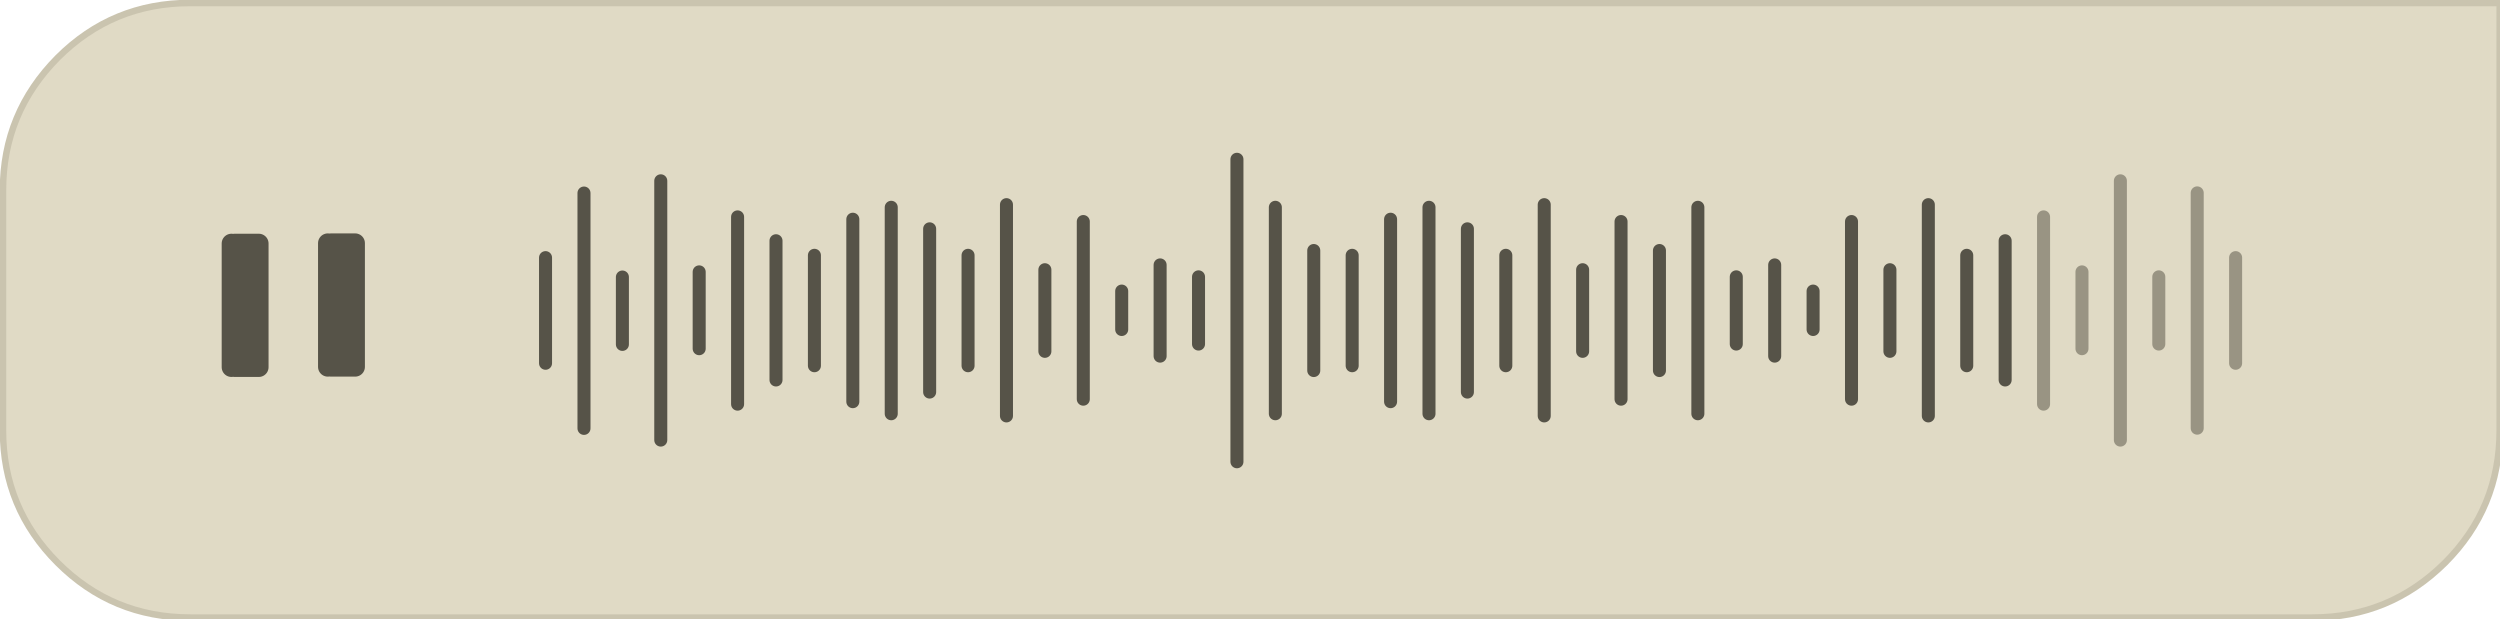
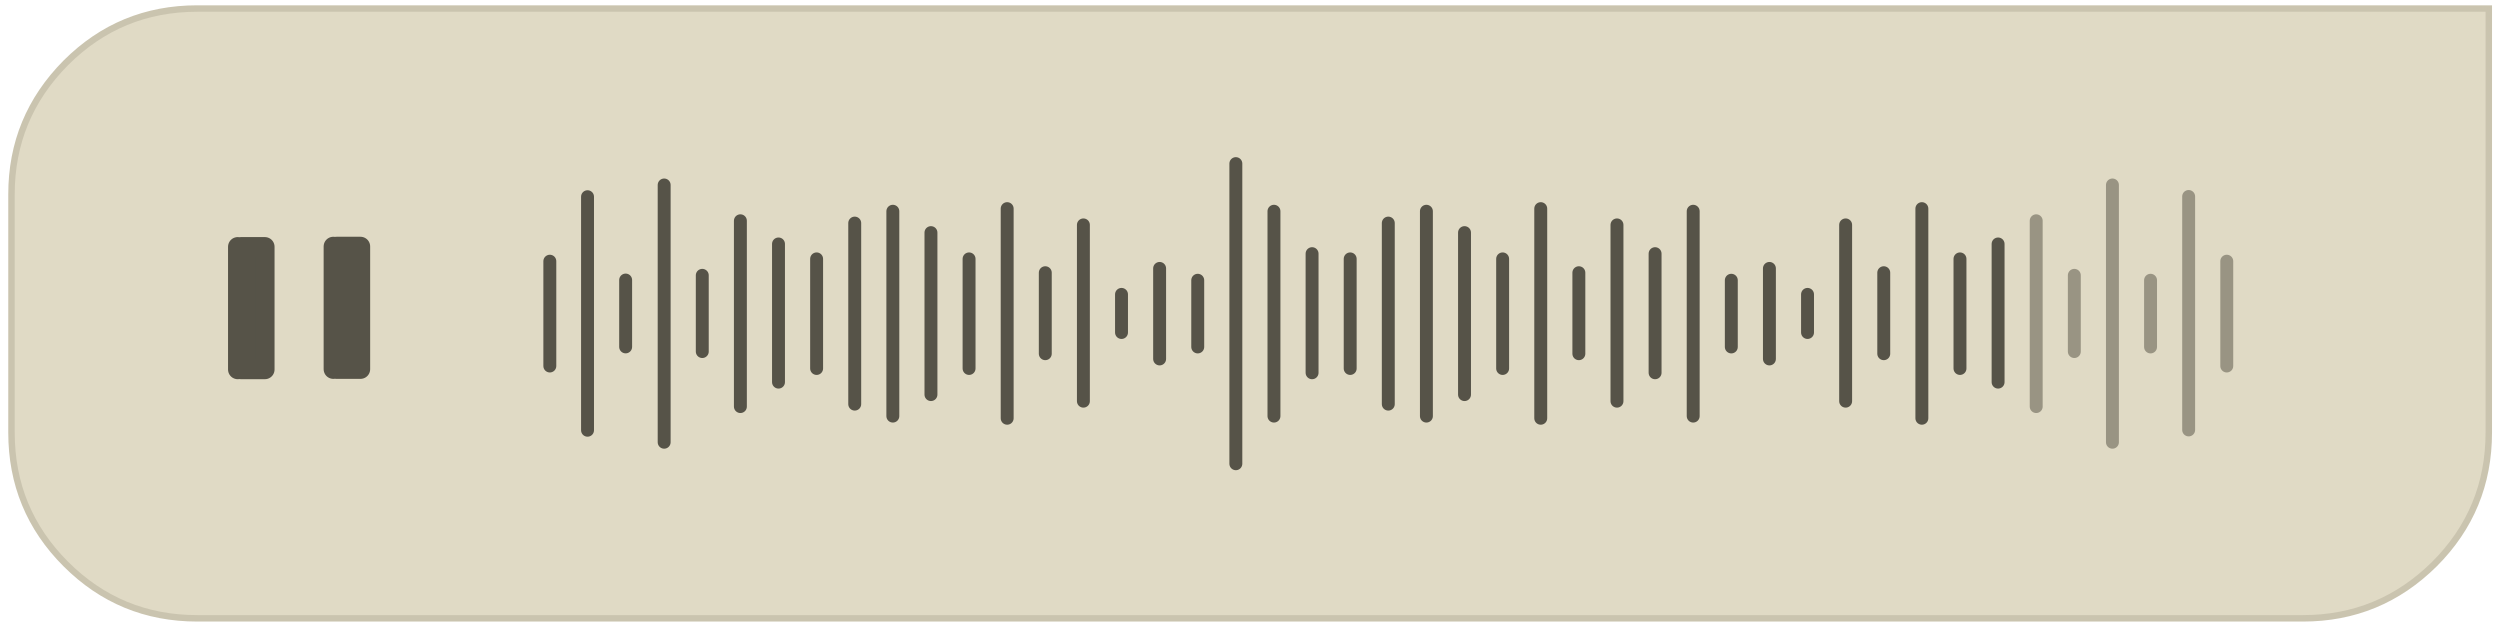
- <svg xmlns="http://www.w3.org/2000/svg" xmlns:xlink="http://www.w3.org/1999/xlink" version="1.1" preserveAspectRatio="none" x="0px" y="0px" width="384px" height="95px" viewBox="0 0 384 95">
+ <svg xmlns="http://www.w3.org/2000/svg" xmlns:xlink="http://www.w3.org/1999/xlink" version="1.1" preserveAspectRatio="none" x="0px" y="0px" width="387px" height="97px" viewBox="0 0 387 97">
  <defs>
    <g id="Layer1_0_FILL">
-       <path fill="#565348" stroke="none" d=" M 127.8 189.65 L 122.95 189.65 122.95 194.5 127.8 194.5 127.8 189.65 Z" />
+       <path fill="#565348" stroke="none" d=" M 46.3 38.15 L 41.45 38.15 41.45 43 46.3 43 46.3 38.15 Z" />
    </g>
    <g id="Layer1_1_FILL">
      <path fill="#FCF5DB" stroke="none" d=" M 260.5 45 L 260.5 0.5 20 0.5 Q 11.9 0.5 6.2 6.2 0.5 11.95 0.5 20 L 0.5 45 Q 0.5 53.1 6.2 58.8 11.9 64.5 20 64.5 L 241 64.5 Q 249.05 64.5 254.8 58.8 260.5 53.1 260.5 45 Z" />
    </g>
    <g id="Layer1_2_FILL">
      <path fill="#727272" fill-opacity="0.2" stroke="none" d=" M 458.35 238.8 Q 466.75 230.35 466.75 218.4 L 466.75 152.8 112 152.8 Q 100.05 152.8 91.65 161.2 83.25 169.7 83.25 181.55 L 83.25 218.4 Q 83.25 230.35 91.65 238.8 100.05 247.2 112 247.2 L 437.95 247.2 Q 449.85 247.2 458.35 238.8 Z" />
    </g>
    <g id="Layer0_0_FILL">
-       <path fill="#565348" stroke="none" d=" M 39.75 37.4 L 36.05 37.4 36.05 56.4 39.75 56.4 39.75 37.4 M 54.55 37.35 L 50.85 37.35 50.85 56.35 54.55 56.35 54.55 37.35 Z" />
-     </g>
-     <path id="Layer1_0_1_STROKES" stroke="#565348" stroke-width="3" stroke-linejoin="round" stroke-linecap="round" fill="none" d=" M 122.95 189.65 L 127.8 189.65 127.8 194.5 122.95 194.5 122.95 189.65 Z" />
-     <path id="Layer1_3_1_STROKES" stroke="#CAC4AF" stroke-width="1" stroke-linejoin="miter" stroke-linecap="butt" stroke-miterlimit="4" fill="none" d=" M 383.985 0.487 L 29.25 0.487 Q 17.302 0.487 8.895 8.895 0.487 17.376 0.487 29.25 L 0.487 66.125 Q 0.487 78.072 8.895 86.479 17.302 94.887 29.25 94.887 L 355.223 94.887 Q 367.096 94.887 375.578 86.479 383.985 78.072 383.985 66.125 L 383.985 0.487 Z" />
-     <path id="Layer1_4_1_STROKES" stroke="#565348" stroke-width="2" stroke-linejoin="miter" stroke-linecap="round" stroke-miterlimit="4" fill="none" d=" M 231.324 39.225 L 231.324 56.187" />
-     <path id="Layer1_5_1_STROKES" stroke="#565348" stroke-width="2" stroke-linejoin="miter" stroke-linecap="round" stroke-miterlimit="4" fill="none" d=" M 249.023 34.05 L 249.023 61.337" />
-     <path id="Layer1_6_1_STROKES" stroke="#565348" stroke-width="2" stroke-linejoin="miter" stroke-linecap="round" stroke-miterlimit="4" fill="none" d=" M 243.123 41.475 L 243.123 54.012" />
-     <path id="Layer1_7_1_STROKES" stroke="#565348" stroke-width="2" stroke-linejoin="miter" stroke-linecap="round" stroke-miterlimit="4" fill="none" d=" M 237.224 31.5 L 237.224 63.95" />
-     <path id="Layer1_8_1_STROKES" stroke="#565348" stroke-width="2" stroke-linejoin="miter" stroke-linecap="round" stroke-miterlimit="4" fill="none" d=" M 225.424 35.2 L 225.424 60.275" />
-     <path id="Layer1_9_1_STROKES" stroke="#565348" stroke-width="2" stroke-linejoin="miter" stroke-linecap="round" stroke-miterlimit="4" fill="none" d=" M 219.524 31.85 L 219.524 63.562" />
-     <path id="Layer1_10_1_STROKES" stroke="#565348" stroke-width="2" stroke-linejoin="miter" stroke-linecap="round" stroke-miterlimit="4" fill="none" d=" M 213.624 33.725 L 213.624 61.75" />
-     <path id="Layer1_11_1_STROKES" stroke="#565348" stroke-width="2" stroke-linejoin="miter" stroke-linecap="round" stroke-miterlimit="4" fill="none" d=" M 207.724 39.225 L 207.724 56.187" />
-     <path id="Layer1_12_1_STROKES" stroke="#565348" stroke-width="2" stroke-linejoin="miter" stroke-linecap="round" stroke-miterlimit="4" fill="none" d=" M 148.724 39.225 L 148.724 56.187" />
-     <path id="Layer1_13_1_STROKES" stroke="#565348" stroke-width="2" stroke-linejoin="miter" stroke-linecap="round" stroke-miterlimit="4" fill="none" d=" M 83.824 39.625 L 83.824 55.85" />
-     <path id="Layer1_14_1_STROKES" stroke="#565348" stroke-width="2" stroke-linejoin="miter" stroke-linecap="round" stroke-miterlimit="4" fill="none" d=" M 190.024 24.475 L 190.024 70.937" />
-     <path id="Layer1_15_1_STROKES" stroke="#565348" stroke-width="2" stroke-linejoin="miter" stroke-linecap="round" stroke-miterlimit="4" fill="none" d=" M 184.124 42.575 L 184.124 52.9" />
-     <path id="Layer1_16_1_STROKES" stroke="#565348" stroke-width="2" stroke-linejoin="miter" stroke-linecap="round" stroke-miterlimit="4" fill="none" d=" M 178.224 40.7 L 178.224 54.712" />
-     <path id="Layer1_17_1_STROKES" stroke="#565348" stroke-width="2" stroke-linejoin="miter" stroke-linecap="round" stroke-miterlimit="4" fill="none" d=" M 172.324 44.775 L 172.324 50.675" />
-     <path id="Layer1_18_1_STROKES" stroke="#565348" stroke-width="2" stroke-linejoin="miter" stroke-linecap="round" stroke-miterlimit="4" fill="none" d=" M 166.424 34.05 L 166.424 61.337" />
-     <path id="Layer1_19_1_STROKES" stroke="#565348" stroke-width="2" stroke-linejoin="miter" stroke-linecap="round" stroke-miterlimit="4" fill="none" d=" M 160.524 41.475 L 160.524 54.012" />
-     <path id="Layer1_20_1_STROKES" stroke="#565348" stroke-width="2" stroke-linejoin="miter" stroke-linecap="round" stroke-miterlimit="4" fill="none" d=" M 154.624 31.5 L 154.624 63.95" />
-     <path id="Layer1_21_1_STROKES" stroke="#565348" stroke-width="2" stroke-linejoin="miter" stroke-linecap="round" stroke-miterlimit="4" fill="none" d=" M 142.824 35.2 L 142.824 60.275" />
-     <path id="Layer1_22_1_STROKES" stroke="#565348" stroke-width="2" stroke-linejoin="miter" stroke-linecap="round" stroke-miterlimit="4" fill="none" d=" M 136.924 31.85 L 136.924 63.562" />
-     <path id="Layer1_23_1_STROKES" stroke="#565348" stroke-width="2" stroke-linejoin="miter" stroke-linecap="round" stroke-miterlimit="4" fill="none" d=" M 131.024 33.725 L 131.024 61.75" />
-     <path id="Layer1_24_1_STROKES" stroke="#565348" stroke-width="2" stroke-linejoin="miter" stroke-linecap="round" stroke-miterlimit="4" fill="none" d=" M 125.124 39.225 L 125.124 56.187" />
-     <path id="Layer1_25_1_STROKES" stroke="#565348" stroke-width="2" stroke-linejoin="miter" stroke-linecap="round" stroke-miterlimit="4" fill="none" d=" M 119.224 37 L 119.224 58.387" />
-     <path id="Layer1_26_1_STROKES" stroke="#565348" stroke-width="2" stroke-linejoin="miter" stroke-linecap="round" stroke-miterlimit="4" fill="none" d=" M 113.324 33.325 L 113.324 62.087" />
-     <path id="Layer1_27_1_STROKES" stroke="#565348" stroke-width="2" stroke-linejoin="miter" stroke-linecap="round" stroke-miterlimit="4" fill="none" d=" M 107.424 41.825 L 107.424 53.625" />
-     <path id="Layer1_28_1_STROKES" stroke="#565348" stroke-width="2" stroke-linejoin="miter" stroke-linecap="round" stroke-miterlimit="4" fill="none" d=" M 101.524 27.825 L 101.524 67.65" />
+       <path fill="#565348" stroke="none" d=" M 41 57.2 L 41 38.2 37.3 38.2 37.3 57.2 41 57.2 M 55.8 38.15 L 52.1 38.15 52.1 57.15 55.8 57.15 55.8 38.15 Z" />
+     </g>
+     <path id="Layer1_0_1_STROKES" stroke="#565348" stroke-width="3" stroke-linejoin="round" stroke-linecap="round" fill="none" d=" M 41.45 38.15 L 46.3 38.15 46.3 43 41.45 43 41.45 38.15 Z" />
+     <path id="Layer1_3_1_STROKES" stroke="#CAC4AF" stroke-width="1" stroke-linejoin="miter" stroke-linecap="butt" stroke-miterlimit="4" fill="none" d=" M 385.231 1.287 L 30.5 1.287 Q 18.552 1.287 10.145 9.695 1.737 18.176 1.737 30.05 L 1.737 66.924 Q 1.737 78.871 10.145 87.279 18.552 95.686 30.5 95.686 L 356.469 95.686 Q 368.343 95.686 376.824 87.279 385.231 78.871 385.231 66.924 L 385.231 1.287 Z" />
+     <path id="Layer1_4_1_STROKES" stroke="#565348" stroke-width="2" stroke-linejoin="miter" stroke-linecap="round" stroke-miterlimit="4" fill="none" d=" M 232.571 40.024 L 232.571 56.987" />
+     <path id="Layer1_5_1_STROKES" stroke="#565348" stroke-width="2" stroke-linejoin="miter" stroke-linecap="round" stroke-miterlimit="4" fill="none" d=" M 250.271 34.849 L 250.271 62.136" />
+     <path id="Layer1_6_1_STROKES" stroke="#565348" stroke-width="2" stroke-linejoin="miter" stroke-linecap="round" stroke-miterlimit="4" fill="none" d=" M 244.371 42.274 L 244.371 54.812" />
+     <path id="Layer1_7_1_STROKES" stroke="#565348" stroke-width="2" stroke-linejoin="miter" stroke-linecap="round" stroke-miterlimit="4" fill="none" d=" M 238.471 32.299 L 238.471 64.749" />
+     <path id="Layer1_8_1_STROKES" stroke="#565348" stroke-width="2" stroke-linejoin="miter" stroke-linecap="round" stroke-miterlimit="4" fill="none" d=" M 226.671 35.999 L 226.671 61.074" />
+     <path id="Layer1_9_1_STROKES" stroke="#565348" stroke-width="2" stroke-linejoin="miter" stroke-linecap="round" stroke-miterlimit="4" fill="none" d=" M 220.771 32.649 L 220.771 64.361" />
+     <path id="Layer1_10_1_STROKES" stroke="#565348" stroke-width="2" stroke-linejoin="miter" stroke-linecap="round" stroke-miterlimit="4" fill="none" d=" M 214.871 34.524 L 214.871 62.549" />
+     <path id="Layer1_11_1_STROKES" stroke="#565348" stroke-width="2" stroke-linejoin="miter" stroke-linecap="round" stroke-miterlimit="4" fill="none" d=" M 208.972 40.024 L 208.972 56.987" />
+     <path id="Layer1_12_1_STROKES" stroke="#565348" stroke-width="2" stroke-linejoin="miter" stroke-linecap="round" stroke-miterlimit="4" fill="none" d=" M 149.973 40.024 L 149.973 56.987" />
+     <path id="Layer1_13_1_STROKES" stroke="#565348" stroke-width="2" stroke-linejoin="miter" stroke-linecap="round" stroke-miterlimit="4" fill="none" d=" M 85.074 40.424 L 85.074 56.649" />
+     <path id="Layer1_14_1_STROKES" stroke="#565348" stroke-width="2" stroke-linejoin="miter" stroke-linecap="round" stroke-miterlimit="4" fill="none" d=" M 191.272 25.275 L 191.272 71.736" />
+     <path id="Layer1_15_1_STROKES" stroke="#565348" stroke-width="2" stroke-linejoin="miter" stroke-linecap="round" stroke-miterlimit="4" fill="none" d=" M 185.372 43.374 L 185.372 53.699" />
+     <path id="Layer1_16_1_STROKES" stroke="#565348" stroke-width="2" stroke-linejoin="miter" stroke-linecap="round" stroke-miterlimit="4" fill="none" d=" M 179.472 41.499 L 179.472 55.512" />
+     <path id="Layer1_17_1_STROKES" stroke="#565348" stroke-width="2" stroke-linejoin="miter" stroke-linecap="round" stroke-miterlimit="4" fill="none" d=" M 173.572 45.574 L 173.572 51.474" />
+     <path id="Layer1_18_1_STROKES" stroke="#565348" stroke-width="2" stroke-linejoin="miter" stroke-linecap="round" stroke-miterlimit="4" fill="none" d=" M 167.672 34.849 L 167.672 62.136" />
+     <path id="Layer1_19_1_STROKES" stroke="#565348" stroke-width="2" stroke-linejoin="miter" stroke-linecap="round" stroke-miterlimit="4" fill="none" d=" M 161.772 42.274 L 161.772 54.812" />
+     <path id="Layer1_20_1_STROKES" stroke="#565348" stroke-width="2" stroke-linejoin="miter" stroke-linecap="round" stroke-miterlimit="4" fill="none" d=" M 155.872 32.299 L 155.872 64.749" />
+     <path id="Layer1_21_1_STROKES" stroke="#565348" stroke-width="2" stroke-linejoin="miter" stroke-linecap="round" stroke-miterlimit="4" fill="none" d=" M 144.073 35.999 L 144.073 61.074" />
+     <path id="Layer1_22_1_STROKES" stroke="#565348" stroke-width="2" stroke-linejoin="miter" stroke-linecap="round" stroke-miterlimit="4" fill="none" d=" M 138.173 32.649 L 138.173 64.361" />
+     <path id="Layer1_23_1_STROKES" stroke="#565348" stroke-width="2" stroke-linejoin="miter" stroke-linecap="round" stroke-miterlimit="4" fill="none" d=" M 132.273 34.524 L 132.273 62.549" />
+     <path id="Layer1_24_1_STROKES" stroke="#565348" stroke-width="2" stroke-linejoin="miter" stroke-linecap="round" stroke-miterlimit="4" fill="none" d=" M 126.373 40.024 L 126.373 56.987" />
+     <path id="Layer1_25_1_STROKES" stroke="#565348" stroke-width="2" stroke-linejoin="miter" stroke-linecap="round" stroke-miterlimit="4" fill="none" d=" M 120.473 37.799 L 120.473 59.187" />
+     <path id="Layer1_26_1_STROKES" stroke="#565348" stroke-width="2" stroke-linejoin="miter" stroke-linecap="round" stroke-miterlimit="4" fill="none" d=" M 114.573 34.124 L 114.573 62.886" />
+     <path id="Layer1_27_1_STROKES" stroke="#565348" stroke-width="2" stroke-linejoin="miter" stroke-linecap="round" stroke-miterlimit="4" fill="none" d=" M 108.673 42.624 L 108.673 54.424" />
+     <path id="Layer1_28_1_STROKES" stroke="#565348" stroke-width="2" stroke-linejoin="miter" stroke-linecap="round" stroke-miterlimit="4" fill="none" d=" M 102.773 28.625 L 102.773 68.449" />
    <path id="Layer1_29_1_STROKES" stroke="#565348" stroke-width="2" stroke-linejoin="miter" stroke-linecap="round" stroke-miterlimit="4" fill="none" d=" M 178.35 194.85 L 178.35 205.2" />
    <path id="Layer1_30_1_STROKES" stroke="#565348" stroke-width="2" stroke-linejoin="miter" stroke-linecap="round" stroke-miterlimit="4" fill="none" d=" M 172.45 181.95 L 172.45 218.1" />
-     <path id="Layer1_31_1_STROKES" stroke="#999483" stroke-width="2" stroke-linejoin="miter" stroke-linecap="round" stroke-miterlimit="4" fill="none" d=" M 343.423 39.625 L 343.423 55.85" />
-     <path id="Layer1_32_1_STROKES" stroke="#565348" stroke-width="2" stroke-linejoin="miter" stroke-linecap="round" stroke-miterlimit="4" fill="none" d=" M 308.023 37 L 308.023 58.387" />
-     <path id="Layer1_33_1_STROKES" stroke="#999483" stroke-width="2" stroke-linejoin="miter" stroke-linecap="round" stroke-miterlimit="4" fill="none" d=" M 313.923 33.325 L 313.923 62.087" />
-     <path id="Layer1_34_1_STROKES" stroke="#999483" stroke-width="2" stroke-linejoin="miter" stroke-linecap="round" stroke-miterlimit="4" fill="none" d=" M 319.823 41.825 L 319.823 53.625" />
-     <path id="Layer1_35_1_STROKES" stroke="#999483" stroke-width="2" stroke-linejoin="miter" stroke-linecap="round" stroke-miterlimit="4" fill="none" d=" M 325.723 27.825 L 325.723 67.65" />
-     <path id="Layer1_36_1_STROKES" stroke="#999483" stroke-width="2" stroke-linejoin="miter" stroke-linecap="round" stroke-miterlimit="4" fill="none" d=" M 331.623 42.575 L 331.623 52.9" />
-     <path id="Layer1_37_1_STROKES" stroke="#999483" stroke-width="2" stroke-linejoin="miter" stroke-linecap="round" stroke-miterlimit="4" fill="none" d=" M 337.523 29.675 L 337.523 65.812" />
-     <path id="Layer1_38_1_STROKES" stroke="#565348" stroke-width="2" stroke-linejoin="miter" stroke-linecap="round" stroke-miterlimit="4" fill="none" d=" M 201.824 38.525 L 201.824 56.962" />
-     <path id="Layer1_39_1_STROKES" stroke="#565348" stroke-width="2" stroke-linejoin="miter" stroke-linecap="round" stroke-miterlimit="4" fill="none" d=" M 195.924 31.85 L 195.924 63.562" />
-     <path id="Layer1_40_1_STROKES" stroke="#565348" stroke-width="2" stroke-linejoin="miter" stroke-linecap="round" stroke-miterlimit="4" fill="none" d=" M 302.123 39.225 L 302.123 56.187" />
-     <path id="Layer1_41_1_STROKES" stroke="#565348" stroke-width="2" stroke-linejoin="miter" stroke-linecap="round" stroke-miterlimit="4" fill="none" d=" M 266.723 42.575 L 266.723 52.9" />
-     <path id="Layer1_42_1_STROKES" stroke="#565348" stroke-width="2" stroke-linejoin="miter" stroke-linecap="round" stroke-miterlimit="4" fill="none" d=" M 272.623 40.7 L 272.623 54.712" />
-     <path id="Layer1_43_1_STROKES" stroke="#565348" stroke-width="2" stroke-linejoin="miter" stroke-linecap="round" stroke-miterlimit="4" fill="none" d=" M 278.523 44.775 L 278.523 50.675" />
-     <path id="Layer1_44_1_STROKES" stroke="#565348" stroke-width="2" stroke-linejoin="miter" stroke-linecap="round" stroke-miterlimit="4" fill="none" d=" M 284.423 34.05 L 284.423 61.337" />
-     <path id="Layer1_45_1_STROKES" stroke="#565348" stroke-width="2" stroke-linejoin="miter" stroke-linecap="round" stroke-miterlimit="4" fill="none" d=" M 290.323 41.475 L 290.323 54.012" />
-     <path id="Layer1_46_1_STROKES" stroke="#565348" stroke-width="2" stroke-linejoin="miter" stroke-linecap="round" stroke-miterlimit="4" fill="none" d=" M 296.223 31.5 L 296.223 63.95" />
-     <path id="Layer1_47_1_STROKES" stroke="#565348" stroke-width="2" stroke-linejoin="miter" stroke-linecap="round" stroke-miterlimit="4" fill="none" d=" M 254.923 38.525 L 254.923 56.962" />
-     <path id="Layer1_48_1_STROKES" stroke="#565348" stroke-width="2" stroke-linejoin="miter" stroke-linecap="round" stroke-miterlimit="4" fill="none" d=" M 260.823 31.85 L 260.823 63.562" />
-     <path id="Layer0_0_1_STROKES" stroke="#565348" stroke-width="3" stroke-linejoin="round" stroke-linecap="round" fill="none" d=" M 50.85 37.35 L 54.55 37.35 54.55 56.35 50.85 56.35 M 36.05 37.4 L 39.75 37.4 39.75 56.4 36.05 56.4 M 50.35 56.35 L 50.35 37.35 M 35.55 56.4 L 35.55 37.4" />
+     <path id="Layer1_31_1_STROKES" stroke="#999483" stroke-width="2" stroke-linejoin="miter" stroke-linecap="round" stroke-miterlimit="4" fill="none" d=" M 344.669 40.424 L 344.669 56.649" />
+     <path id="Layer1_32_1_STROKES" stroke="#565348" stroke-width="2" stroke-linejoin="miter" stroke-linecap="round" stroke-miterlimit="4" fill="none" d=" M 309.27 37.799 L 309.27 59.187" />
+     <path id="Layer1_33_1_STROKES" stroke="#999483" stroke-width="2" stroke-linejoin="miter" stroke-linecap="round" stroke-miterlimit="4" fill="none" d=" M 315.17 34.124 L 315.17 62.886" />
+     <path id="Layer1_34_1_STROKES" stroke="#999483" stroke-width="2" stroke-linejoin="miter" stroke-linecap="round" stroke-miterlimit="4" fill="none" d=" M 321.07 42.624 L 321.07 54.424" />
+     <path id="Layer1_35_1_STROKES" stroke="#999483" stroke-width="2" stroke-linejoin="miter" stroke-linecap="round" stroke-miterlimit="4" fill="none" d=" M 326.97 28.625 L 326.97 68.449" />
+     <path id="Layer1_36_1_STROKES" stroke="#999483" stroke-width="2" stroke-linejoin="miter" stroke-linecap="round" stroke-miterlimit="4" fill="none" d=" M 332.87 43.374 L 332.87 53.699" />
+     <path id="Layer1_37_1_STROKES" stroke="#999483" stroke-width="2" stroke-linejoin="miter" stroke-linecap="round" stroke-miterlimit="4" fill="none" d=" M 338.769 30.474 L 338.769 66.611" />
+     <path id="Layer1_38_1_STROKES" stroke="#565348" stroke-width="2" stroke-linejoin="miter" stroke-linecap="round" stroke-miterlimit="4" fill="none" d=" M 203.072 39.324 L 203.072 57.762" />
+     <path id="Layer1_39_1_STROKES" stroke="#565348" stroke-width="2" stroke-linejoin="miter" stroke-linecap="round" stroke-miterlimit="4" fill="none" d=" M 197.172 32.649 L 197.172 64.361" />
+     <path id="Layer1_40_1_STROKES" stroke="#565348" stroke-width="2" stroke-linejoin="miter" stroke-linecap="round" stroke-miterlimit="4" fill="none" d=" M 303.37 40.024 L 303.37 56.987" />
+     <path id="Layer1_41_1_STROKES" stroke="#565348" stroke-width="2" stroke-linejoin="miter" stroke-linecap="round" stroke-miterlimit="4" fill="none" d=" M 267.971 43.374 L 267.971 53.699" />
+     <path id="Layer1_42_1_STROKES" stroke="#565348" stroke-width="2" stroke-linejoin="miter" stroke-linecap="round" stroke-miterlimit="4" fill="none" d=" M 273.87 41.499 L 273.87 55.512" />
+     <path id="Layer1_43_1_STROKES" stroke="#565348" stroke-width="2" stroke-linejoin="miter" stroke-linecap="round" stroke-miterlimit="4" fill="none" d=" M 279.77 45.574 L 279.77 51.474" />
+     <path id="Layer1_44_1_STROKES" stroke="#565348" stroke-width="2" stroke-linejoin="miter" stroke-linecap="round" stroke-miterlimit="4" fill="none" d=" M 285.67 34.849 L 285.67 62.136" />
+     <path id="Layer1_45_1_STROKES" stroke="#565348" stroke-width="2" stroke-linejoin="miter" stroke-linecap="round" stroke-miterlimit="4" fill="none" d=" M 291.57 42.274 L 291.57 54.812" />
+     <path id="Layer1_46_1_STROKES" stroke="#565348" stroke-width="2" stroke-linejoin="miter" stroke-linecap="round" stroke-miterlimit="4" fill="none" d=" M 297.47 32.299 L 297.47 64.749" />
+     <path id="Layer1_47_1_STROKES" stroke="#565348" stroke-width="2" stroke-linejoin="miter" stroke-linecap="round" stroke-miterlimit="4" fill="none" d=" M 256.171 39.324 L 256.171 57.762" />
+     <path id="Layer1_48_1_STROKES" stroke="#565348" stroke-width="2" stroke-linejoin="miter" stroke-linecap="round" stroke-miterlimit="4" fill="none" d=" M 262.071 32.649 L 262.071 64.361" />
+     <path id="Layer0_0_1_STROKES" stroke="#565348" stroke-width="3" stroke-linejoin="round" stroke-linecap="round" fill="none" d=" M 52.1 38.15 L 55.8 38.15 55.8 57.15 52.1 57.15 M 37.3 38.2 L 41 38.2 41 57.2 37.3 57.2 M 51.6 57.15 L 51.6 38.15 M 36.8 57.2 L 36.8 38.2" />
  </defs>
-   <g transform="matrix( 1, 0, 0, 1, -82.75,-152.3) ">
+   <g transform="matrix( 1, 0, 0, 1, 0,0) ">
    <use xlink:href="#Layer1_0_FILL" />
    <use xlink:href="#Layer1_0_1_STROKES" />
  </g>
-   <g transform="matrix( 1.474991, 0, 0, 1.474991, -0.25,-0.25) ">
+   <g transform="matrix( 1.474976, 0, 0, 1.474976, 1,0.55) ">
    <use xlink:href="#Layer1_1_FILL" />
  </g>
-   <g transform="matrix( 1, 0, 0, 1, -82.75,-152.3) ">
+   <g transform="matrix( 1, 0, 0, 1, -81.5,-151.5) ">
    <use xlink:href="#Layer1_2_FILL" />
  </g>
-   <g transform="matrix( 1.474991, 0, 0, 1.474991, -0.25,-0.25) ">
-     <use xlink:href="#Layer1_3_1_STROKES" transform="matrix( 0.6779633, 0, 0, 0.6779633, 0.15,0.15) " />
-   </g>
-   <g transform="matrix( 1.474991, 0, 0, 1.474991, -0.25,-0.6) ">
-     <use xlink:href="#Layer1_4_1_STROKES" transform="matrix( 0.6779633, 0, 0, 0.6779633, 0.15,0.4) " />
-   </g>
-   <g transform="matrix( 1.474991, 0, 0, 1.474991, -0.25,-1.35) ">
-     <use xlink:href="#Layer1_5_1_STROKES" transform="matrix( 0.6779633, 0, 0, 0.6779633, 0.15,0.9) " />
-   </g>
-   <g transform="matrix( 1.474991, 0, 0, 1.474991, -0.25,-1.3) ">
-     <use xlink:href="#Layer1_6_1_STROKES" transform="matrix( 0.6779633, 0, 0, 0.6779633, 0.15,0.85) " />
-   </g>
-   <g transform="matrix( 1.474991, 0, 0, 1.474991, -0.25,-0.95) ">
-     <use xlink:href="#Layer1_7_1_STROKES" transform="matrix( 0.6779633, 0, 0, 0.6779633, 0.15,0.6) " />
-   </g>
-   <g transform="matrix( 1.474991, 0, 0, 1.474991, -0.25,-0.2) ">
-     <use xlink:href="#Layer1_8_1_STROKES" transform="matrix( 0.6779633, 0, 0, 0.6779633, 0.15,0.1) " />
-   </g>
-   <g transform="matrix( 1.474991, 0, 0, 1.474991, -0.25,-0.6) ">
-     <use xlink:href="#Layer1_9_1_STROKES" transform="matrix( 0.6779633, 0, 0, 0.6779633, 0.15,0.4) " />
-   </g>
-   <g transform="matrix( 1.474991, 0, 0, 1.474991, -0.25,-0.2) ">
-     <use xlink:href="#Layer1_10_1_STROKES" transform="matrix( 0.6779633, 0, 0, 0.6779633, 0.15,0.1) " />
-   </g>
-   <g transform="matrix( 1.474991, 0, 0, 1.474991, -0.25,-0.6) ">
-     <use xlink:href="#Layer1_11_1_STROKES" transform="matrix( 0.6779633, 0, 0, 0.6779633, 0.15,0.4) " />
-   </g>
-   <g transform="matrix( 1.474991, 0, 0, 1.474991, -0.25,-0.6) ">
-     <use xlink:href="#Layer1_12_1_STROKES" transform="matrix( 0.6779633, 0, 0, 0.6779633, 0.15,0.4) " />
-   </g>
-   <g transform="matrix( 1.474991, 0, 0, 1.474991, -0.25,-0.2) ">
-     <use xlink:href="#Layer1_13_1_STROKES" transform="matrix( 0.6779633, 0, 0, 0.6779633, 0.15,0.1) " />
-   </g>
-   <g transform="matrix( 1.474991, 0, 0, 1.474991, -0.25,-0.6) ">
-     <use xlink:href="#Layer1_14_1_STROKES" transform="matrix( 0.6779633, 0, 0, 0.6779633, 0.15,0.4) " />
-   </g>
-   <g transform="matrix( 1.474991, 0, 0, 1.474991, -0.25,-0.2) ">
-     <use xlink:href="#Layer1_15_1_STROKES" transform="matrix( 0.6779633, 0, 0, 0.6779633, 0.15,0.1) " />
-   </g>
-   <g transform="matrix( 1.474991, 0, 0, 1.474991, -0.25,-0.6) ">
-     <use xlink:href="#Layer1_16_1_STROKES" transform="matrix( 0.6779633, 0, 0, 0.6779633, 0.15,0.4) " />
-   </g>
-   <g transform="matrix( 1.474991, 0, 0, 1.474991, -0.25,-0.95) ">
-     <use xlink:href="#Layer1_17_1_STROKES" transform="matrix( 0.6779633, 0, 0, 0.6779633, 0.15,0.6) " />
-   </g>
-   <g transform="matrix( 1.474991, 0, 0, 1.474991, -0.25,-1.35) ">
-     <use xlink:href="#Layer1_18_1_STROKES" transform="matrix( 0.6779633, 0, 0, 0.6779633, 0.15,0.9) " />
-   </g>
-   <g transform="matrix( 1.474991, 0, 0, 1.474991, -0.25,-1.3) ">
-     <use xlink:href="#Layer1_19_1_STROKES" transform="matrix( 0.6779633, 0, 0, 0.6779633, 0.15,0.85) " />
-   </g>
-   <g transform="matrix( 1.474991, 0, 0, 1.474991, -0.25,-0.95) ">
-     <use xlink:href="#Layer1_20_1_STROKES" transform="matrix( 0.6779633, 0, 0, 0.6779633, 0.15,0.6) " />
-   </g>
-   <g transform="matrix( 1.474991, 0, 0, 1.474991, -0.25,-0.2) ">
-     <use xlink:href="#Layer1_21_1_STROKES" transform="matrix( 0.6779633, 0, 0, 0.6779633, 0.15,0.1) " />
-   </g>
-   <g transform="matrix( 1.474991, 0, 0, 1.474991, -0.25,-0.6) ">
-     <use xlink:href="#Layer1_22_1_STROKES" transform="matrix( 0.6779633, 0, 0, 0.6779633, 0.15,0.4) " />
-   </g>
-   <g transform="matrix( 1.474991, 0, 0, 1.474991, -0.25,-0.2) ">
-     <use xlink:href="#Layer1_23_1_STROKES" transform="matrix( 0.6779633, 0, 0, 0.6779633, 0.15,0.1) " />
-   </g>
-   <g transform="matrix( 1.474991, 0, 0, 1.474991, -0.25,-0.6) ">
-     <use xlink:href="#Layer1_24_1_STROKES" transform="matrix( 0.6779633, 0, 0, 0.6779633, 0.15,0.4) " />
-   </g>
-   <g transform="matrix( 1.474991, 0, 0, 1.474991, -0.25,-1.35) ">
-     <use xlink:href="#Layer1_25_1_STROKES" transform="matrix( 0.6779633, 0, 0, 0.6779633, 0.15,0.9) " />
-   </g>
-   <g transform="matrix( 1.474991, 0, 0, 1.474991, -0.25,-0.6) ">
-     <use xlink:href="#Layer1_26_1_STROKES" transform="matrix( 0.6779633, 0, 0, 0.6779633, 0.15,0.4) " />
-   </g>
-   <g transform="matrix( 1.474991, 0, 0, 1.474991, -0.25,-0.95) ">
-     <use xlink:href="#Layer1_27_1_STROKES" transform="matrix( 0.6779633, 0, 0, 0.6779633, 0.15,0.6) " />
-   </g>
-   <g transform="matrix( 1.474991, 0, 0, 1.474991, -0.25,-0.2) ">
-     <use xlink:href="#Layer1_28_1_STROKES" transform="matrix( 0.6779633, 0, 0, 0.6779633, 0.15,0.1) " />
-   </g>
-   <g transform="matrix( 1, 0, 0, 1, -82.75,-152.3) ">
+   <g transform="matrix( 1.474976, 0, 0, 1.474976, 1,0.55) ">
+     <use xlink:href="#Layer1_3_1_STROKES" transform="matrix( 0.6779633, 0, 0, 0.6779633, -0.65,-0.35) " />
+   </g>
+   <g transform="matrix( 1.474976, 0, 0, 1.474976, 1,0.2) ">
+     <use xlink:href="#Layer1_4_1_STROKES" transform="matrix( 0.6779633, 0, 0, 0.6779633, -0.65,-0.1) " />
+   </g>
+   <g transform="matrix( 1.474976, 0, 0, 1.474976, 1,-0.55) ">
+     <use xlink:href="#Layer1_5_1_STROKES" transform="matrix( 0.6779633, 0, 0, 0.6779633, -0.65,0.35) " />
+   </g>
+   <g transform="matrix( 1.474976, 0, 0, 1.474976, 1,-0.5) ">
+     <use xlink:href="#Layer1_6_1_STROKES" transform="matrix( 0.6779633, 0, 0, 0.6779633, -0.65,0.3) " />
+   </g>
+   <g transform="matrix( 1.474976, 0, 0, 1.474976, 1,-0.15) ">
+     <use xlink:href="#Layer1_7_1_STROKES" transform="matrix( 0.6779633, 0, 0, 0.6779633, -0.65,0.1) " />
+   </g>
+   <g transform="matrix( 1.474976, 0, 0, 1.474976, 1,0.6) ">
+     <use xlink:href="#Layer1_8_1_STROKES" transform="matrix( 0.6779633, 0, 0, 0.6779633, -0.65,-0.4) " />
+   </g>
+   <g transform="matrix( 1.474976, 0, 0, 1.474976, 1,0.2) ">
+     <use xlink:href="#Layer1_9_1_STROKES" transform="matrix( 0.6779633, 0, 0, 0.6779633, -0.65,-0.1) " />
+   </g>
+   <g transform="matrix( 1.474976, 0, 0, 1.474976, 1,0.6) ">
+     <use xlink:href="#Layer1_10_1_STROKES" transform="matrix( 0.6779633, 0, 0, 0.6779633, -0.65,-0.4) " />
+   </g>
+   <g transform="matrix( 1.474976, 0, 0, 1.474976, 1,0.2) ">
+     <use xlink:href="#Layer1_11_1_STROKES" transform="matrix( 0.6779633, 0, 0, 0.6779633, -0.65,-0.1) " />
+   </g>
+   <g transform="matrix( 1.474976, 0, 0, 1.474976, 1,0.2) ">
+     <use xlink:href="#Layer1_12_1_STROKES" transform="matrix( 0.6779633, 0, 0, 0.6779633, -0.65,-0.1) " />
+   </g>
+   <g transform="matrix( 1.474976, 0, 0, 1.474976, 1,0.6) ">
+     <use xlink:href="#Layer1_13_1_STROKES" transform="matrix( 0.6779633, 0, 0, 0.6779633, -0.65,-0.4) " />
+   </g>
+   <g transform="matrix( 1.474976, 0, 0, 1.474976, 1,0.2) ">
+     <use xlink:href="#Layer1_14_1_STROKES" transform="matrix( 0.6779633, 0, 0, 0.6779633, -0.65,-0.1) " />
+   </g>
+   <g transform="matrix( 1.474976, 0, 0, 1.474976, 1,0.6) ">
+     <use xlink:href="#Layer1_15_1_STROKES" transform="matrix( 0.6779633, 0, 0, 0.6779633, -0.65,-0.4) " />
+   </g>
+   <g transform="matrix( 1.474976, 0, 0, 1.474976, 1,0.2) ">
+     <use xlink:href="#Layer1_16_1_STROKES" transform="matrix( 0.6779633, 0, 0, 0.6779633, -0.65,-0.1) " />
+   </g>
+   <g transform="matrix( 1.474976, 0, 0, 1.474976, 1,-0.15) ">
+     <use xlink:href="#Layer1_17_1_STROKES" transform="matrix( 0.6779633, 0, 0, 0.6779633, -0.65,0.1) " />
+   </g>
+   <g transform="matrix( 1.474976, 0, 0, 1.474976, 1,-0.55) ">
+     <use xlink:href="#Layer1_18_1_STROKES" transform="matrix( 0.6779633, 0, 0, 0.6779633, -0.65,0.35) " />
+   </g>
+   <g transform="matrix( 1.474976, 0, 0, 1.474976, 1,-0.5) ">
+     <use xlink:href="#Layer1_19_1_STROKES" transform="matrix( 0.6779633, 0, 0, 0.6779633, -0.65,0.3) " />
+   </g>
+   <g transform="matrix( 1.474976, 0, 0, 1.474976, 1,-0.15) ">
+     <use xlink:href="#Layer1_20_1_STROKES" transform="matrix( 0.6779633, 0, 0, 0.6779633, -0.65,0.1) " />
+   </g>
+   <g transform="matrix( 1.474976, 0, 0, 1.474976, 1,0.6) ">
+     <use xlink:href="#Layer1_21_1_STROKES" transform="matrix( 0.6779633, 0, 0, 0.6779633, -0.65,-0.4) " />
+   </g>
+   <g transform="matrix( 1.474976, 0, 0, 1.474976, 1,0.2) ">
+     <use xlink:href="#Layer1_22_1_STROKES" transform="matrix( 0.6779633, 0, 0, 0.6779633, -0.65,-0.1) " />
+   </g>
+   <g transform="matrix( 1.474976, 0, 0, 1.474976, 1,0.6) ">
+     <use xlink:href="#Layer1_23_1_STROKES" transform="matrix( 0.6779633, 0, 0, 0.6779633, -0.65,-0.4) " />
+   </g>
+   <g transform="matrix( 1.474976, 0, 0, 1.474976, 1,0.2) ">
+     <use xlink:href="#Layer1_24_1_STROKES" transform="matrix( 0.6779633, 0, 0, 0.6779633, -0.65,-0.1) " />
+   </g>
+   <g transform="matrix( 1.474976, 0, 0, 1.474976, 1,-0.55) ">
+     <use xlink:href="#Layer1_25_1_STROKES" transform="matrix( 0.6779633, 0, 0, 0.6779633, -0.65,0.35) " />
+   </g>
+   <g transform="matrix( 1.474976, 0, 0, 1.474976, 1,0.2) ">
+     <use xlink:href="#Layer1_26_1_STROKES" transform="matrix( 0.6779633, 0, 0, 0.6779633, -0.65,-0.1) " />
+   </g>
+   <g transform="matrix( 1.474976, 0, 0, 1.474976, 1,-0.15) ">
+     <use xlink:href="#Layer1_27_1_STROKES" transform="matrix( 0.6779633, 0, 0, 0.6779633, -0.65,0.1) " />
+   </g>
+   <g transform="matrix( 1.474976, 0, 0, 1.474976, 1,0.6) ">
+     <use xlink:href="#Layer1_28_1_STROKES" transform="matrix( 0.6779633, 0, 0, 0.6779633, -0.65,-0.4) " />
+   </g>
+   <g transform="matrix( 1, 0, 0, 1, -81.5,-151.5) ">
    <use xlink:href="#Layer1_29_1_STROKES" />
  </g>
-   <g transform="matrix( 1, 0, 0, 1, -82.75,-152.3) ">
+   <g transform="matrix( 1, 0, 0, 1, -81.5,-151.5) ">
    <use xlink:href="#Layer1_30_1_STROKES" />
  </g>
-   <g transform="matrix( 1.474991, 0, 0, 1.474991, -0.25,-0.2) ">
-     <use xlink:href="#Layer1_31_1_STROKES" transform="matrix( 0.6779633, 0, 0, 0.6779633, 0.15,0.1) " />
-   </g>
-   <g transform="matrix( 1.474991, 0, 0, 1.474991, -0.25,-1.35) ">
-     <use xlink:href="#Layer1_32_1_STROKES" transform="matrix( 0.6779633, 0, 0, 0.6779633, 0.15,0.9) " />
-   </g>
-   <g transform="matrix( 1.474991, 0, 0, 1.474991, -0.25,-0.6) ">
-     <use xlink:href="#Layer1_33_1_STROKES" transform="matrix( 0.6779633, 0, 0, 0.6779633, 0.15,0.4) " />
-   </g>
-   <g transform="matrix( 1.474991, 0, 0, 1.474991, -0.25,-0.95) ">
-     <use xlink:href="#Layer1_34_1_STROKES" transform="matrix( 0.6779633, 0, 0, 0.6779633, 0.15,0.6) " />
-   </g>
-   <g transform="matrix( 1.474991, 0, 0, 1.474991, -0.25,-0.2) ">
-     <use xlink:href="#Layer1_35_1_STROKES" transform="matrix( 0.6779633, 0, 0, 0.6779633, 0.15,0.1) " />
-   </g>
-   <g transform="matrix( 1.474991, 0, 0, 1.474991, -0.25,-0.2) ">
-     <use xlink:href="#Layer1_36_1_STROKES" transform="matrix( 0.6779633, 0, 0, 0.6779633, 0.15,0.1) " />
-   </g>
-   <g transform="matrix( 1.474991, 0, 0, 1.474991, -0.25,-1.3) ">
-     <use xlink:href="#Layer1_37_1_STROKES" transform="matrix( 0.6779633, 0, 0, 0.6779633, 0.15,0.85) " />
-   </g>
-   <g transform="matrix( 1.474991, 0, 0, 1.474991, -0.25,-1.3) ">
-     <use xlink:href="#Layer1_38_1_STROKES" transform="matrix( 0.6779633, 0, 0, 0.6779633, 0.15,0.85) " />
-   </g>
-   <g transform="matrix( 1.474991, 0, 0, 1.474991, -0.25,-0.6) ">
-     <use xlink:href="#Layer1_39_1_STROKES" transform="matrix( 0.6779633, 0, 0, 0.6779633, 0.15,0.4) " />
-   </g>
-   <g transform="matrix( 1.474991, 0, 0, 1.474991, -0.25,-0.6) ">
-     <use xlink:href="#Layer1_40_1_STROKES" transform="matrix( 0.6779633, 0, 0, 0.6779633, 0.15,0.4) " />
-   </g>
-   <g transform="matrix( 1.474991, 0, 0, 1.474991, -0.25,-0.2) ">
-     <use xlink:href="#Layer1_41_1_STROKES" transform="matrix( 0.6779633, 0, 0, 0.6779633, 0.15,0.1) " />
-   </g>
-   <g transform="matrix( 1.474991, 0, 0, 1.474991, -0.25,-0.6) ">
-     <use xlink:href="#Layer1_42_1_STROKES" transform="matrix( 0.6779633, 0, 0, 0.6779633, 0.15,0.4) " />
-   </g>
-   <g transform="matrix( 1.474991, 0, 0, 1.474991, -0.25,-0.95) ">
-     <use xlink:href="#Layer1_43_1_STROKES" transform="matrix( 0.6779633, 0, 0, 0.6779633, 0.15,0.6) " />
-   </g>
-   <g transform="matrix( 1.474991, 0, 0, 1.474991, -0.25,-1.35) ">
-     <use xlink:href="#Layer1_44_1_STROKES" transform="matrix( 0.6779633, 0, 0, 0.6779633, 0.15,0.9) " />
-   </g>
-   <g transform="matrix( 1.474991, 0, 0, 1.474991, -0.25,-1.3) ">
-     <use xlink:href="#Layer1_45_1_STROKES" transform="matrix( 0.6779633, 0, 0, 0.6779633, 0.15,0.85) " />
-   </g>
-   <g transform="matrix( 1.474991, 0, 0, 1.474991, -0.25,-0.95) ">
-     <use xlink:href="#Layer1_46_1_STROKES" transform="matrix( 0.6779633, 0, 0, 0.6779633, 0.15,0.6) " />
-   </g>
-   <g transform="matrix( 1.474991, 0, 0, 1.474991, -0.25,-1.3) ">
-     <use xlink:href="#Layer1_47_1_STROKES" transform="matrix( 0.6779633, 0, 0, 0.6779633, 0.15,0.85) " />
-   </g>
-   <g transform="matrix( 1.474991, 0, 0, 1.474991, -0.25,-0.6) ">
-     <use xlink:href="#Layer1_48_1_STROKES" transform="matrix( 0.6779633, 0, 0, 0.6779633, 0.15,0.4) " />
+   <g transform="matrix( 1.474976, 0, 0, 1.474976, 1,0.6) ">
+     <use xlink:href="#Layer1_31_1_STROKES" transform="matrix( 0.6779633, 0, 0, 0.6779633, -0.65,-0.4) " />
+   </g>
+   <g transform="matrix( 1.474976, 0, 0, 1.474976, 1,-0.55) ">
+     <use xlink:href="#Layer1_32_1_STROKES" transform="matrix( 0.6779633, 0, 0, 0.6779633, -0.65,0.35) " />
+   </g>
+   <g transform="matrix( 1.474976, 0, 0, 1.474976, 1,0.2) ">
+     <use xlink:href="#Layer1_33_1_STROKES" transform="matrix( 0.6779633, 0, 0, 0.6779633, -0.65,-0.1) " />
+   </g>
+   <g transform="matrix( 1.474976, 0, 0, 1.474976, 1,-0.15) ">
+     <use xlink:href="#Layer1_34_1_STROKES" transform="matrix( 0.6779633, 0, 0, 0.6779633, -0.65,0.1) " />
+   </g>
+   <g transform="matrix( 1.474976, 0, 0, 1.474976, 1,0.6) ">
+     <use xlink:href="#Layer1_35_1_STROKES" transform="matrix( 0.6779633, 0, 0, 0.6779633, -0.65,-0.4) " />
+   </g>
+   <g transform="matrix( 1.474976, 0, 0, 1.474976, 1,0.6) ">
+     <use xlink:href="#Layer1_36_1_STROKES" transform="matrix( 0.6779633, 0, 0, 0.6779633, -0.65,-0.4) " />
+   </g>
+   <g transform="matrix( 1.474976, 0, 0, 1.474976, 1,-0.5) ">
+     <use xlink:href="#Layer1_37_1_STROKES" transform="matrix( 0.6779633, 0, 0, 0.6779633, -0.65,0.3) " />
+   </g>
+   <g transform="matrix( 1.474976, 0, 0, 1.474976, 1,-0.5) ">
+     <use xlink:href="#Layer1_38_1_STROKES" transform="matrix( 0.6779633, 0, 0, 0.6779633, -0.65,0.3) " />
+   </g>
+   <g transform="matrix( 1.474976, 0, 0, 1.474976, 1,0.2) ">
+     <use xlink:href="#Layer1_39_1_STROKES" transform="matrix( 0.6779633, 0, 0, 0.6779633, -0.65,-0.1) " />
+   </g>
+   <g transform="matrix( 1.474976, 0, 0, 1.474976, 1,0.2) ">
+     <use xlink:href="#Layer1_40_1_STROKES" transform="matrix( 0.6779633, 0, 0, 0.6779633, -0.65,-0.1) " />
+   </g>
+   <g transform="matrix( 1.474976, 0, 0, 1.474976, 1,0.6) ">
+     <use xlink:href="#Layer1_41_1_STROKES" transform="matrix( 0.6779633, 0, 0, 0.6779633, -0.65,-0.4) " />
+   </g>
+   <g transform="matrix( 1.474976, 0, 0, 1.474976, 1,0.2) ">
+     <use xlink:href="#Layer1_42_1_STROKES" transform="matrix( 0.6779633, 0, 0, 0.6779633, -0.65,-0.1) " />
+   </g>
+   <g transform="matrix( 1.474976, 0, 0, 1.474976, 1,-0.15) ">
+     <use xlink:href="#Layer1_43_1_STROKES" transform="matrix( 0.6779633, 0, 0, 0.6779633, -0.65,0.1) " />
+   </g>
+   <g transform="matrix( 1.474976, 0, 0, 1.474976, 1,-0.55) ">
+     <use xlink:href="#Layer1_44_1_STROKES" transform="matrix( 0.6779633, 0, 0, 0.6779633, -0.65,0.35) " />
+   </g>
+   <g transform="matrix( 1.474976, 0, 0, 1.474976, 1,-0.5) ">
+     <use xlink:href="#Layer1_45_1_STROKES" transform="matrix( 0.6779633, 0, 0, 0.6779633, -0.65,0.3) " />
+   </g>
+   <g transform="matrix( 1.474976, 0, 0, 1.474976, 1,-0.15) ">
+     <use xlink:href="#Layer1_46_1_STROKES" transform="matrix( 0.6779633, 0, 0, 0.6779633, -0.65,0.1) " />
+   </g>
+   <g transform="matrix( 1.474976, 0, 0, 1.474976, 1,-0.5) ">
+     <use xlink:href="#Layer1_47_1_STROKES" transform="matrix( 0.6779633, 0, 0, 0.6779633, -0.65,0.3) " />
+   </g>
+   <g transform="matrix( 1.474976, 0, 0, 1.474976, 1,0.2) ">
+     <use xlink:href="#Layer1_48_1_STROKES" transform="matrix( 0.6779633, 0, 0, 0.6779633, -0.65,-0.1) " />
  </g>
  <g transform="matrix( 1, 0, 0, 1, 0,0) ">
    <use xlink:href="#Layer0_0_FILL" />
    <use xlink:href="#Layer0_0_1_STROKES" />
  </g>
</svg>
